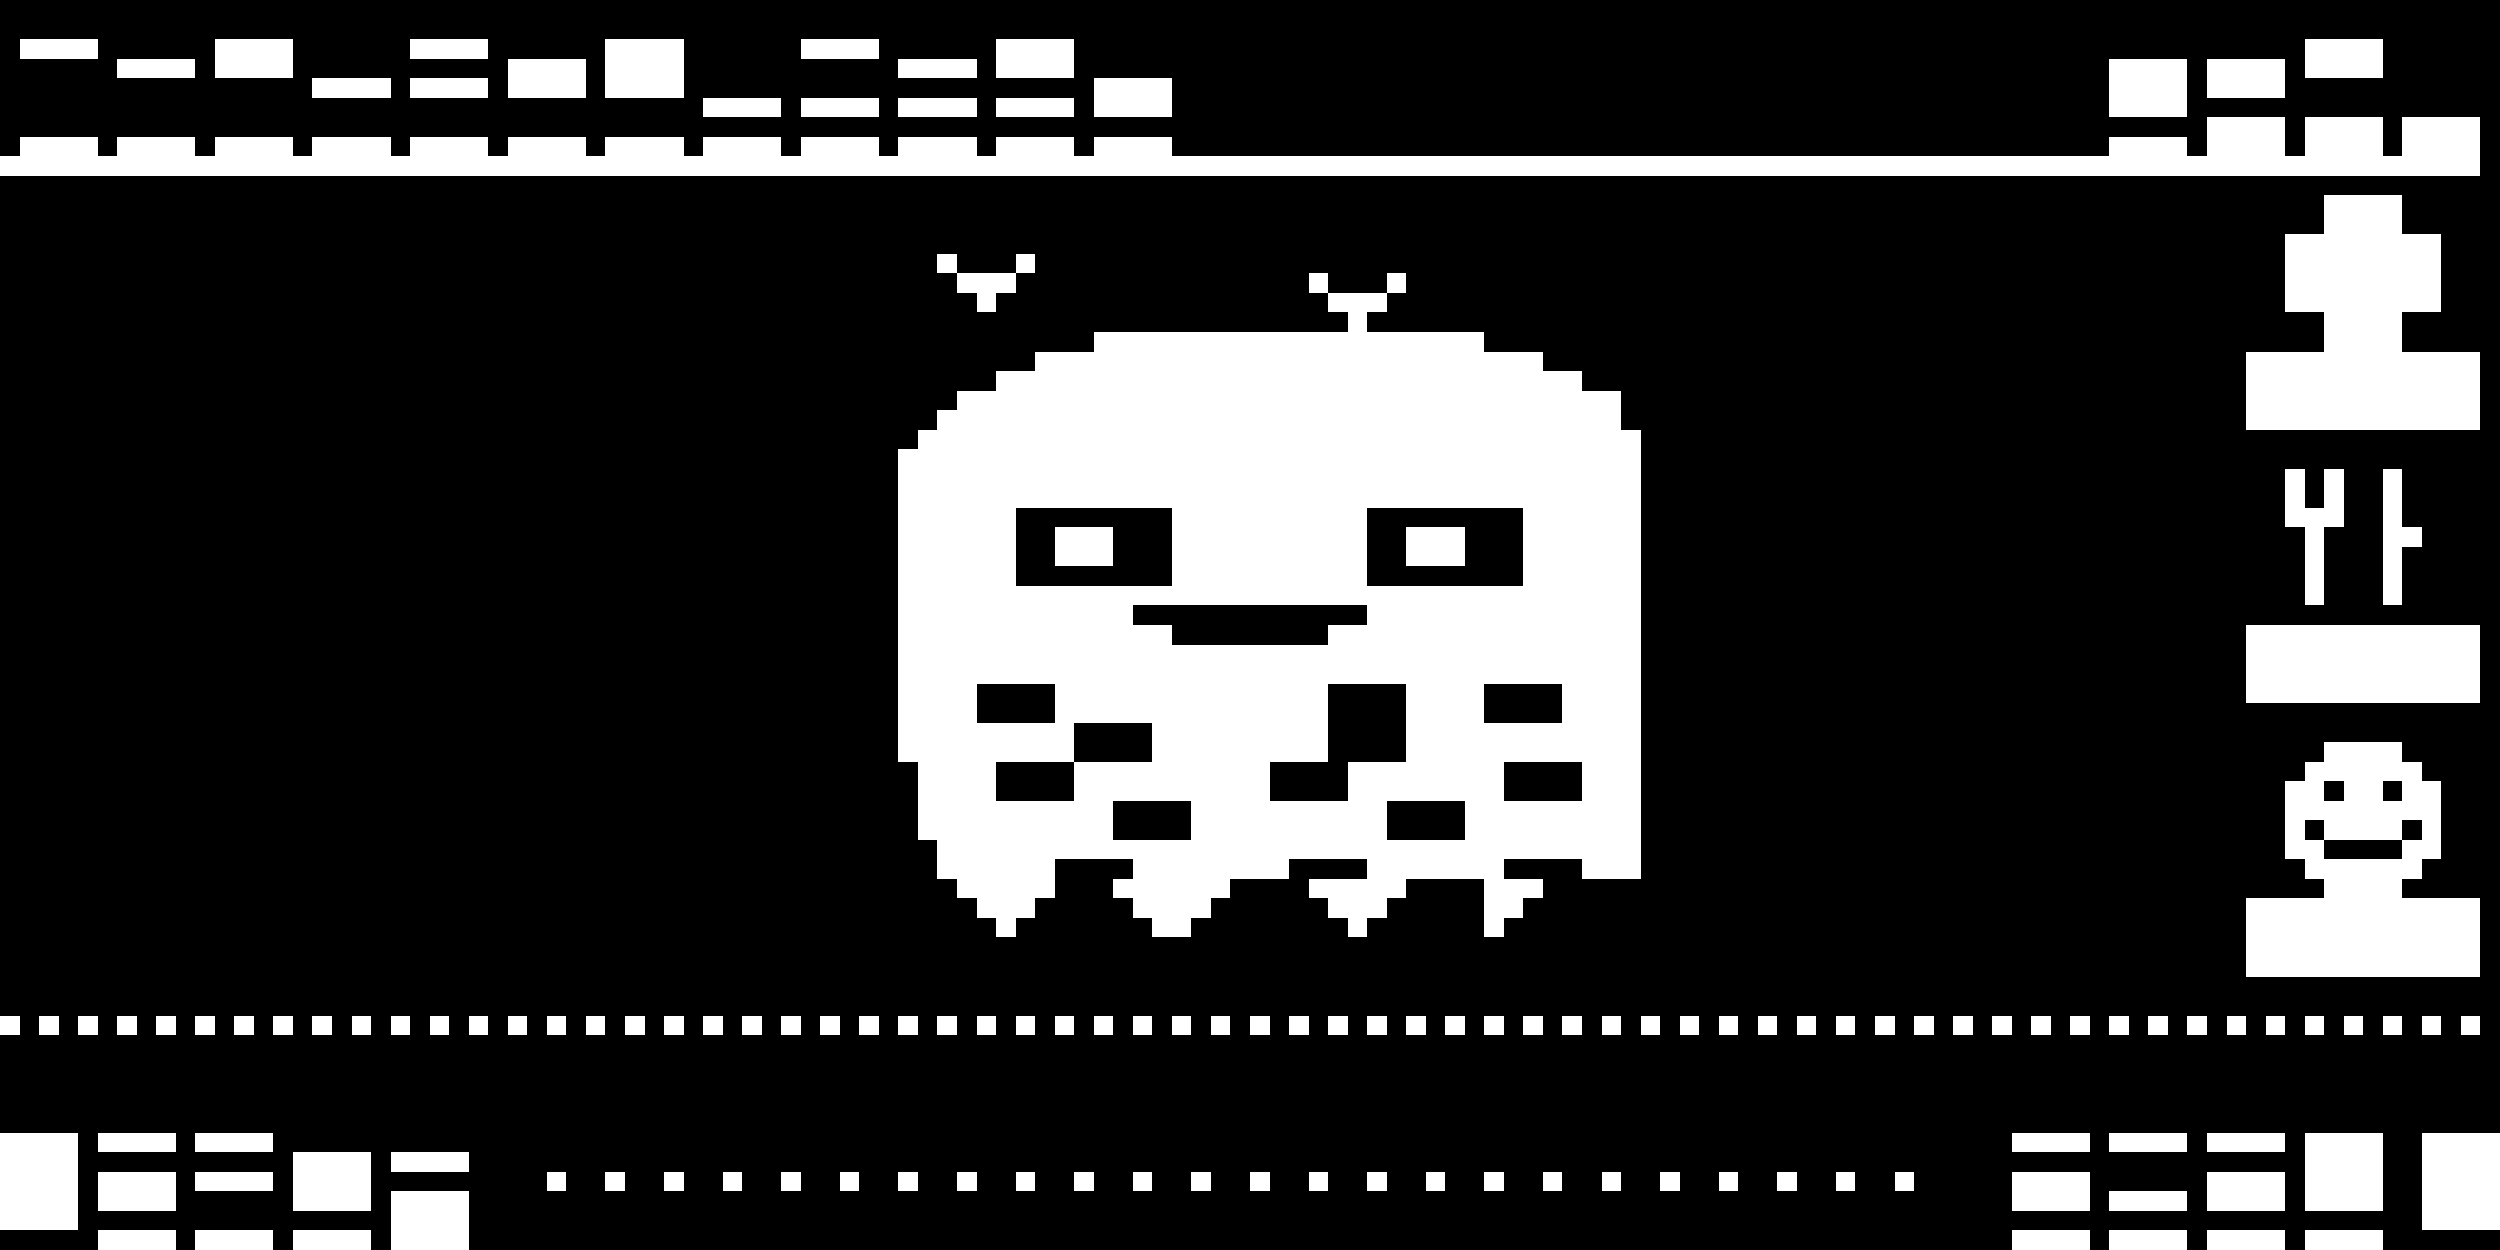
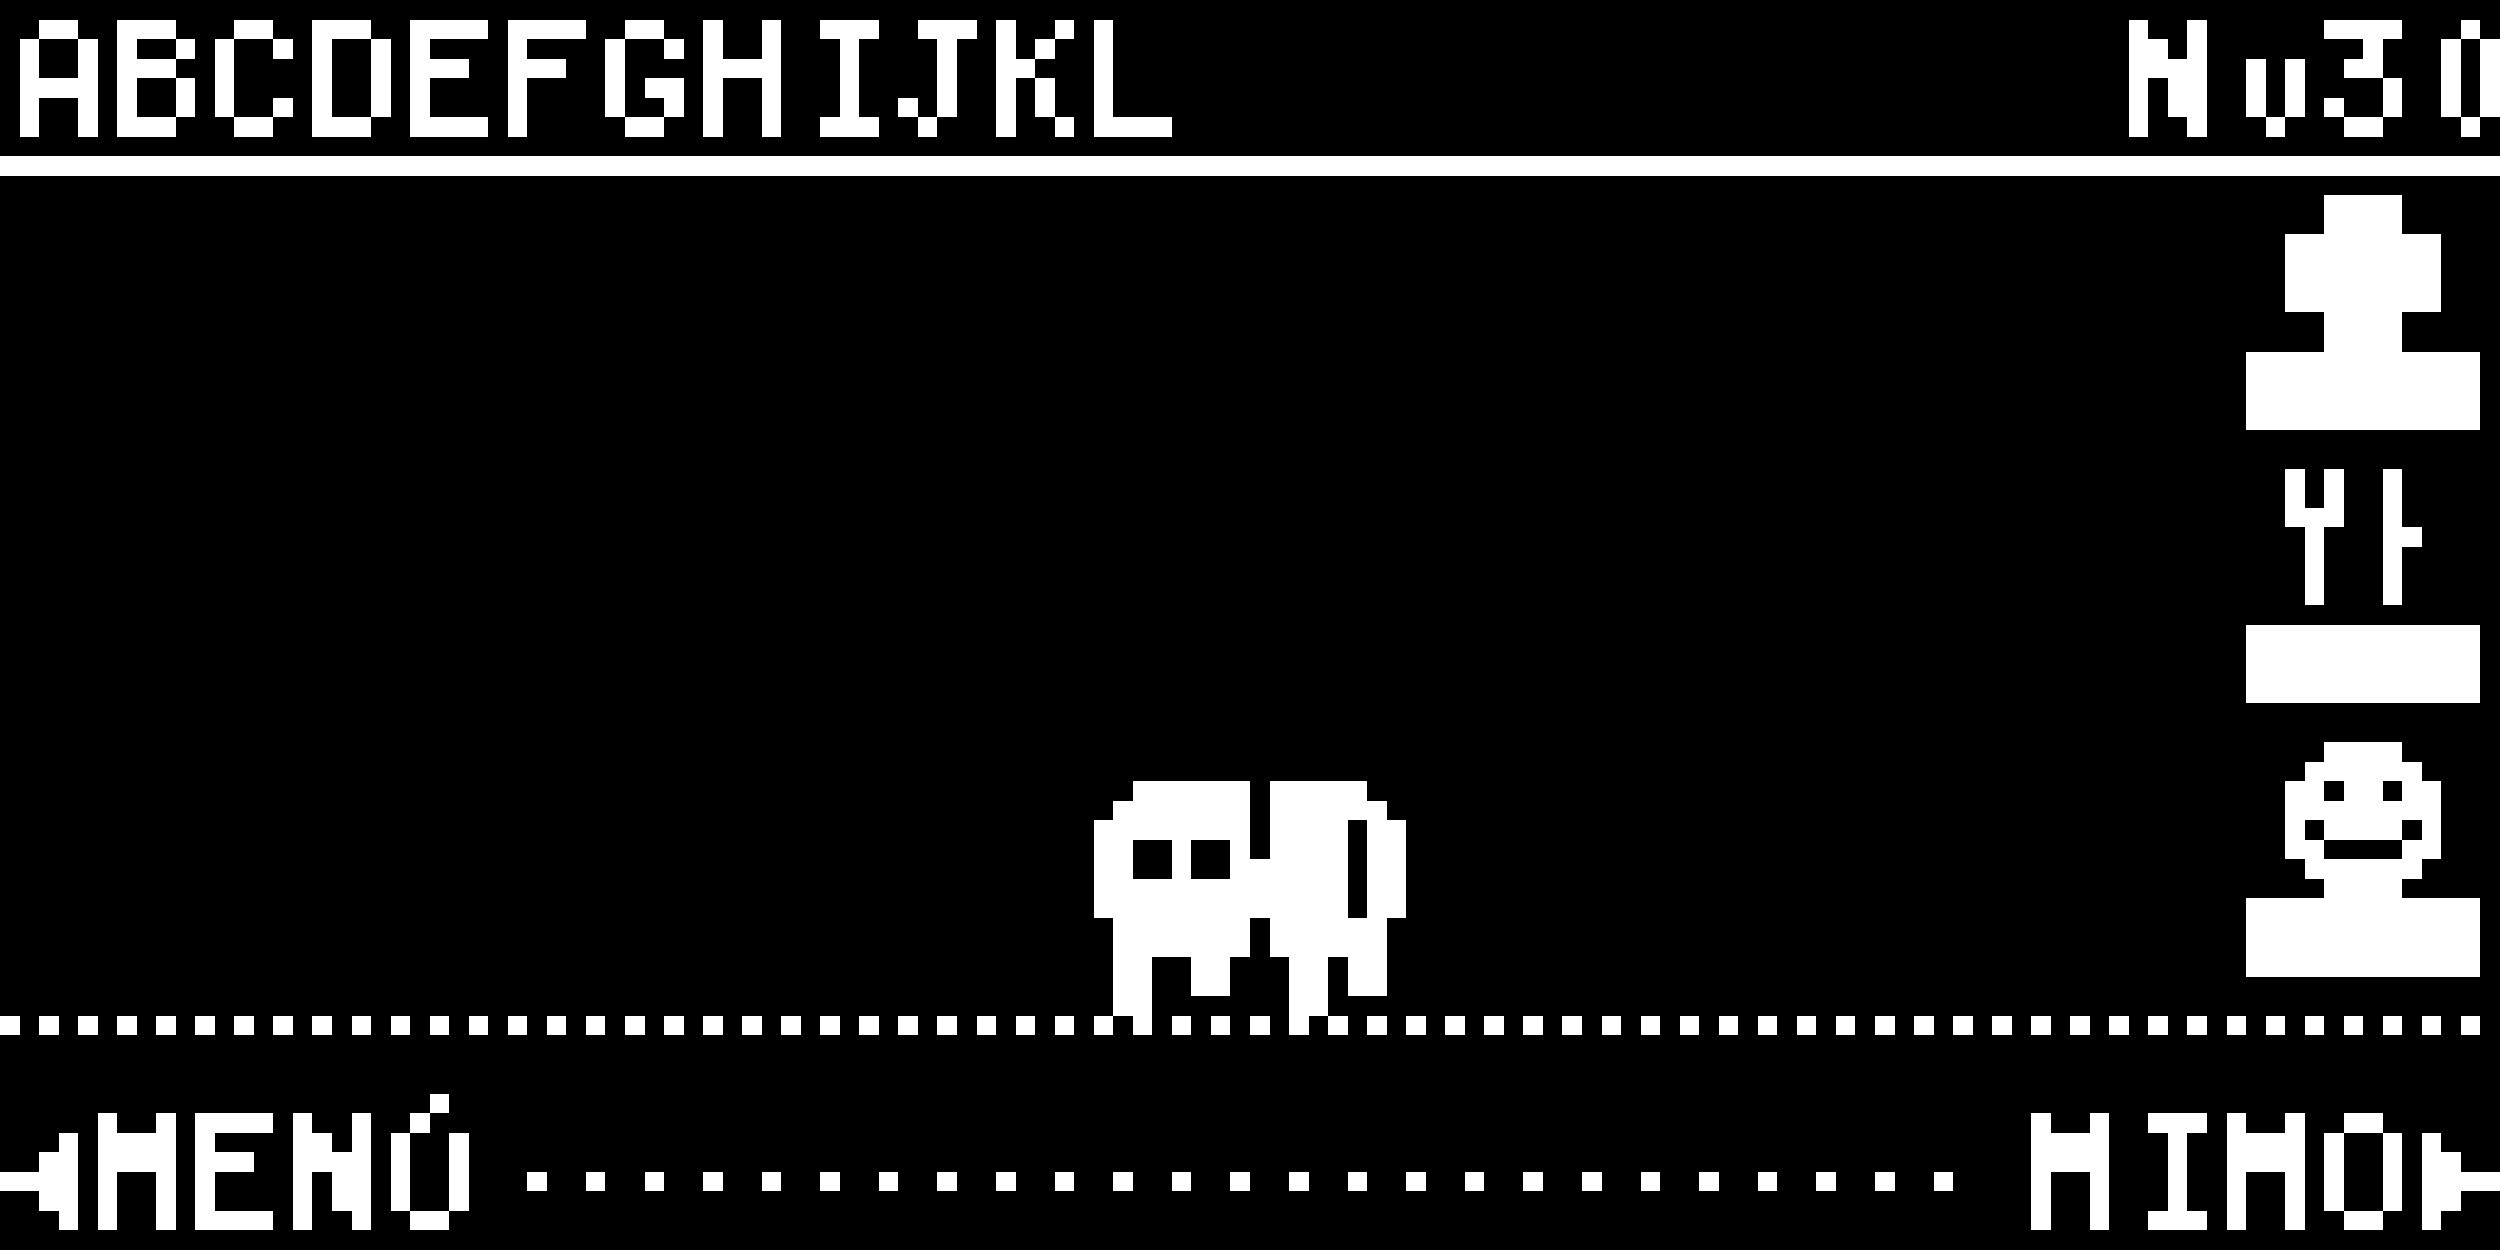
<svg xmlns="http://www.w3.org/2000/svg" viewBox="0 0 128 64" width="128" height="64" shape-rendering="crispEdges">
  <rect width="128" height="64" fill="#000" />
  <g fill="#fff">
-     <rect x="1" y="2" width="4" height="1" />
-     <rect x="11" y="2" width="4" height="1" />
-     <rect x="21" y="2" width="4" height="1" />
-     <rect x="31" y="2" width="4" height="1" />
-     <rect x="41" y="2" width="4" height="1" />
-     <rect x="51" y="2" width="4" height="1" />
-     <rect x="118" y="2" width="4" height="1" />
-     <rect x="6" y="3" width="4" height="1" />
-     <rect x="11" y="3" width="4" height="1" />
-     <rect x="26" y="3" width="4" height="1" />
-     <rect x="31" y="3" width="4" height="1" />
-     <rect x="46" y="3" width="4" height="1" />
-     <rect x="51" y="3" width="4" height="1" />
-     <rect x="108" y="3" width="4" height="1" />
-     <rect x="113" y="3" width="4" height="1" />
-     <rect x="118" y="3" width="4" height="1" />
-     <rect x="16" y="4" width="4" height="1" />
-     <rect x="21" y="4" width="4" height="1" />
-     <rect x="26" y="4" width="4" height="1" />
-     <rect x="31" y="4" width="4" height="1" />
-     <rect x="56" y="4" width="4" height="1" />
-     <rect x="108" y="4" width="4" height="1" />
-     <rect x="113" y="4" width="4" height="1" />
-     <rect x="36" y="5" width="4" height="1" />
-     <rect x="41" y="5" width="4" height="1" />
-     <rect x="46" y="5" width="4" height="1" />
-     <rect x="51" y="5" width="4" height="1" />
-     <rect x="56" y="5" width="4" height="1" />
-     <rect x="108" y="5" width="4" height="1" />
-     <rect x="113" y="6" width="4" height="1" />
-     <rect x="118" y="6" width="4" height="1" />
-     <rect x="123" y="6" width="4" height="1" />
-     <rect x="1" y="7" width="4" height="1" />
-     <rect x="6" y="7" width="4" height="1" />
-     <rect x="11" y="7" width="4" height="1" />
-     <rect x="16" y="7" width="4" height="1" />
-     <rect x="21" y="7" width="4" height="1" />
-     <rect x="26" y="7" width="4" height="1" />
-     <rect x="31" y="7" width="4" height="1" />
-     <rect x="36" y="7" width="4" height="1" />
-     <rect x="41" y="7" width="4" height="1" />
-     <rect x="46" y="7" width="4" height="1" />
-     <rect x="51" y="7" width="4" height="1" />
-     <rect x="56" y="7" width="4" height="1" />
-     <rect x="108" y="7" width="4" height="1" />
-     <rect x="113" y="7" width="4" height="1" />
-     <rect x="118" y="7" width="4" height="1" />
-     <rect x="123" y="7" width="4" height="1" />
-     <rect x="0" y="8" width="127" height="1" />
+     <rect x="2" y="1" width="2" height="1" />
+     <rect x="6" y="1" width="3" height="1" />
+     <rect x="12" y="1" width="2" height="1" />
+     <rect x="16" y="1" width="3" height="1" />
+     <rect x="21" y="1" width="4" height="1" />
+     <rect x="26" y="1" width="4" height="1" />
+     <rect x="32" y="1" width="2" height="1" />
+     <rect x="36" y="1" width="1" height="1" />
+     <rect x="39" y="1" width="1" height="1" />
+     <rect x="42" y="1" width="3" height="1" />
+     <rect x="47" y="1" width="3" height="1" />
+     <rect x="51" y="1" width="1" height="1" />
+     <rect x="54" y="1" width="1" height="1" />
+     <rect x="56" y="1" width="1" height="1" />
+     <rect x="109" y="1" width="1" height="1" />
+     <rect x="112" y="1" width="1" height="1" />
+     <rect x="119" y="1" width="4" height="1" />
+     <rect x="126" y="1" width="1" height="1" />
+     <rect x="1" y="2" width="1" height="1" />
+     <rect x="4" y="2" width="1" height="1" />
+     <rect x="6" y="2" width="1" height="1" />
+     <rect x="9" y="2" width="1" height="1" />
+     <rect x="11" y="2" width="1" height="1" />
+     <rect x="14" y="2" width="1" height="1" />
+     <rect x="16" y="2" width="1" height="1" />
+     <rect x="19" y="2" width="1" height="1" />
+     <rect x="21" y="2" width="1" height="1" />
+     <rect x="26" y="2" width="1" height="1" />
+     <rect x="31" y="2" width="1" height="1" />
+     <rect x="34" y="2" width="1" height="1" />
+     <rect x="36" y="2" width="1" height="1" />
+     <rect x="39" y="2" width="1" height="1" />
+     <rect x="43" y="2" width="1" height="1" />
+     <rect x="48" y="2" width="1" height="1" />
+     <rect x="51" y="2" width="1" height="1" />
+     <rect x="53" y="2" width="1" height="1" />
+     <rect x="56" y="2" width="1" height="1" />
+     <rect x="109" y="2" width="2" height="1" />
+     <rect x="112" y="2" width="1" height="1" />
+     <rect x="121" y="2" width="1" height="1" />
+     <rect x="125" y="2" width="1" height="1" />
+     <rect x="127" y="2" width="1" height="1" />
+     <rect x="1" y="3" width="1" height="1" />
+     <rect x="4" y="3" width="1" height="1" />
+     <rect x="6" y="3" width="3" height="1" />
+     <rect x="11" y="3" width="1" height="1" />
+     <rect x="16" y="3" width="1" height="1" />
+     <rect x="19" y="3" width="1" height="1" />
+     <rect x="21" y="3" width="3" height="1" />
+     <rect x="26" y="3" width="3" height="1" />
+     <rect x="31" y="3" width="1" height="1" />
+     <rect x="36" y="3" width="4" height="1" />
+     <rect x="43" y="3" width="1" height="1" />
+     <rect x="48" y="3" width="1" height="1" />
+     <rect x="51" y="3" width="2" height="1" />
+     <rect x="56" y="3" width="1" height="1" />
+     <rect x="109" y="3" width="4" height="1" />
+     <rect x="115" y="3" width="1" height="1" />
+     <rect x="117" y="3" width="1" height="1" />
+     <rect x="120" y="3" width="2" height="1" />
+     <rect x="125" y="3" width="1" height="1" />
+     <rect x="127" y="3" width="1" height="1" />
+     <rect x="1" y="4" width="4" height="1" />
+     <rect x="6" y="4" width="1" height="1" />
+     <rect x="9" y="4" width="1" height="1" />
+     <rect x="11" y="4" width="1" height="1" />
+     <rect x="16" y="4" width="1" height="1" />
+     <rect x="19" y="4" width="1" height="1" />
+     <rect x="21" y="4" width="1" height="1" />
+     <rect x="26" y="4" width="1" height="1" />
+     <rect x="31" y="4" width="1" height="1" />
+     <rect x="33" y="4" width="2" height="1" />
+     <rect x="36" y="4" width="1" height="1" />
+     <rect x="39" y="4" width="1" height="1" />
+     <rect x="43" y="4" width="1" height="1" />
+     <rect x="48" y="4" width="1" height="1" />
+     <rect x="51" y="4" width="1" height="1" />
+     <rect x="53" y="4" width="1" height="1" />
+     <rect x="56" y="4" width="1" height="1" />
+     <rect x="109" y="4" width="1" height="1" />
+     <rect x="111" y="4" width="2" height="1" />
+     <rect x="115" y="4" width="1" height="1" />
+     <rect x="117" y="4" width="1" height="1" />
+     <rect x="122" y="4" width="1" height="1" />
+     <rect x="125" y="4" width="1" height="1" />
+     <rect x="127" y="4" width="1" height="1" />
+     <rect x="1" y="5" width="1" height="1" />
+     <rect x="4" y="5" width="1" height="1" />
+     <rect x="6" y="5" width="1" height="1" />
+     <rect x="9" y="5" width="1" height="1" />
+     <rect x="11" y="5" width="1" height="1" />
+     <rect x="14" y="5" width="1" height="1" />
+     <rect x="16" y="5" width="1" height="1" />
+     <rect x="19" y="5" width="1" height="1" />
+     <rect x="21" y="5" width="1" height="1" />
+     <rect x="26" y="5" width="1" height="1" />
+     <rect x="31" y="5" width="1" height="1" />
+     <rect x="34" y="5" width="1" height="1" />
+     <rect x="36" y="5" width="1" height="1" />
+     <rect x="39" y="5" width="1" height="1" />
+     <rect x="43" y="5" width="1" height="1" />
+     <rect x="46" y="5" width="1" height="1" />
+     <rect x="48" y="5" width="1" height="1" />
+     <rect x="51" y="5" width="1" height="1" />
+     <rect x="53" y="5" width="1" height="1" />
+     <rect x="56" y="5" width="1" height="1" />
+     <rect x="109" y="5" width="1" height="1" />
+     <rect x="111" y="5" width="2" height="1" />
+     <rect x="115" y="5" width="1" height="1" />
+     <rect x="117" y="5" width="1" height="1" />
+     <rect x="119" y="5" width="1" height="1" />
+     <rect x="122" y="5" width="1" height="1" />
+     <rect x="125" y="5" width="1" height="1" />
+     <rect x="127" y="5" width="1" height="1" />
+     <rect x="1" y="6" width="1" height="1" />
+     <rect x="4" y="6" width="1" height="1" />
+     <rect x="6" y="6" width="3" height="1" />
+     <rect x="12" y="6" width="2" height="1" />
+     <rect x="16" y="6" width="3" height="1" />
+     <rect x="21" y="6" width="4" height="1" />
+     <rect x="26" y="6" width="1" height="1" />
+     <rect x="32" y="6" width="2" height="1" />
+     <rect x="36" y="6" width="1" height="1" />
+     <rect x="39" y="6" width="1" height="1" />
+     <rect x="42" y="6" width="3" height="1" />
+     <rect x="47" y="6" width="1" height="1" />
+     <rect x="51" y="6" width="1" height="1" />
+     <rect x="54" y="6" width="1" height="1" />
+     <rect x="56" y="6" width="4" height="1" />
+     <rect x="109" y="6" width="1" height="1" />
+     <rect x="112" y="6" width="1" height="1" />
+     <rect x="116" y="6" width="1" height="1" />
+     <rect x="120" y="6" width="2" height="1" />
+     <rect x="126" y="6" width="1" height="1" />
+     <rect x="0" y="8" width="128" height="1" />
    <rect x="119" y="10" width="4" height="1" />
    <rect x="119" y="11" width="4" height="1" />
    <rect x="117" y="12" width="8" height="1" />
-     <rect x="48" y="13" width="1" height="1" />
-     <rect x="52" y="13" width="1" height="1" />
    <rect x="117" y="13" width="8" height="1" />
-     <rect x="49" y="14" width="3" height="1" />
-     <rect x="67" y="14" width="1" height="1" />
-     <rect x="71" y="14" width="1" height="1" />
    <rect x="117" y="14" width="8" height="1" />
-     <rect x="50" y="15" width="1" height="1" />
-     <rect x="68" y="15" width="3" height="1" />
    <rect x="117" y="15" width="8" height="1" />
-     <rect x="69" y="16" width="1" height="1" />
    <rect x="119" y="16" width="4" height="1" />
-     <rect x="56" y="17" width="20" height="1" />
    <rect x="119" y="17" width="4" height="1" />
-     <rect x="53" y="18" width="26" height="1" />
    <rect x="115" y="18" width="12" height="1" />
-     <rect x="51" y="19" width="30" height="1" />
    <rect x="115" y="19" width="12" height="1" />
-     <rect x="49" y="20" width="34" height="1" />
    <rect x="115" y="20" width="12" height="1" />
-     <rect x="48" y="21" width="35" height="1" />
    <rect x="115" y="21" width="12" height="1" />
-     <rect x="47" y="22" width="37" height="1" />
-     <rect x="46" y="23" width="38" height="1" />
-     <rect x="46" y="24" width="38" height="1" />
    <rect x="117" y="24" width="1" height="1" />
    <rect x="119" y="24" width="1" height="1" />
    <rect x="122" y="24" width="1" height="1" />
-     <rect x="46" y="25" width="38" height="1" />
    <rect x="117" y="25" width="1" height="1" />
    <rect x="119" y="25" width="1" height="1" />
    <rect x="122" y="25" width="1" height="1" />
-     <rect x="46" y="26" width="6" height="1" />
-     <rect x="60" y="26" width="10" height="1" />
-     <rect x="78" y="26" width="6" height="1" />
    <rect x="117" y="26" width="3" height="1" />
    <rect x="122" y="26" width="1" height="1" />
-     <rect x="46" y="27" width="6" height="1" />
-     <rect x="54" y="27" width="3" height="1" />
-     <rect x="60" y="27" width="10" height="1" />
-     <rect x="72" y="27" width="3" height="1" />
-     <rect x="78" y="27" width="6" height="1" />
    <rect x="118" y="27" width="1" height="1" />
    <rect x="122" y="27" width="2" height="1" />
-     <rect x="46" y="28" width="6" height="1" />
-     <rect x="54" y="28" width="3" height="1" />
-     <rect x="60" y="28" width="10" height="1" />
-     <rect x="72" y="28" width="3" height="1" />
-     <rect x="78" y="28" width="6" height="1" />
    <rect x="118" y="28" width="1" height="1" />
    <rect x="122" y="28" width="1" height="1" />
-     <rect x="46" y="29" width="6" height="1" />
-     <rect x="60" y="29" width="10" height="1" />
-     <rect x="78" y="29" width="6" height="1" />
    <rect x="118" y="29" width="1" height="1" />
    <rect x="122" y="29" width="1" height="1" />
-     <rect x="46" y="30" width="38" height="1" />
    <rect x="118" y="30" width="1" height="1" />
    <rect x="122" y="30" width="1" height="1" />
-     <rect x="46" y="31" width="12" height="1" />
-     <rect x="70" y="31" width="14" height="1" />
-     <rect x="46" y="32" width="14" height="1" />
-     <rect x="68" y="32" width="16" height="1" />
    <rect x="115" y="32" width="12" height="1" />
-     <rect x="46" y="33" width="38" height="1" />
    <rect x="115" y="33" width="12" height="1" />
-     <rect x="46" y="34" width="38" height="1" />
    <rect x="115" y="34" width="12" height="1" />
-     <rect x="46" y="35" width="4" height="1" />
-     <rect x="54" y="35" width="14" height="1" />
-     <rect x="72" y="35" width="4" height="1" />
-     <rect x="80" y="35" width="4" height="1" />
    <rect x="115" y="35" width="12" height="1" />
-     <rect x="46" y="36" width="4" height="1" />
-     <rect x="54" y="36" width="14" height="1" />
-     <rect x="72" y="36" width="4" height="1" />
-     <rect x="80" y="36" width="4" height="1" />
-     <rect x="46" y="37" width="9" height="1" />
-     <rect x="59" y="37" width="9" height="1" />
-     <rect x="72" y="37" width="12" height="1" />
-     <rect x="46" y="38" width="9" height="1" />
-     <rect x="59" y="38" width="9" height="1" />
-     <rect x="72" y="38" width="12" height="1" />
    <rect x="119" y="38" width="4" height="1" />
-     <rect x="47" y="39" width="4" height="1" />
-     <rect x="55" y="39" width="10" height="1" />
-     <rect x="69" y="39" width="8" height="1" />
-     <rect x="81" y="39" width="3" height="1" />
    <rect x="118" y="39" width="6" height="1" />
-     <rect x="47" y="40" width="4" height="1" />
-     <rect x="55" y="40" width="10" height="1" />
-     <rect x="69" y="40" width="8" height="1" />
-     <rect x="81" y="40" width="3" height="1" />
+     <rect x="58" y="40" width="6" height="1" />
+     <rect x="65" y="40" width="5" height="1" />
    <rect x="117" y="40" width="2" height="1" />
    <rect x="120" y="40" width="2" height="1" />
    <rect x="123" y="40" width="2" height="1" />
-     <rect x="47" y="41" width="10" height="1" />
-     <rect x="61" y="41" width="10" height="1" />
-     <rect x="75" y="41" width="9" height="1" />
+     <rect x="57" y="41" width="7" height="1" />
+     <rect x="65" y="41" width="6" height="1" />
    <rect x="117" y="41" width="8" height="1" />
-     <rect x="47" y="42" width="10" height="1" />
-     <rect x="61" y="42" width="10" height="1" />
-     <rect x="75" y="42" width="9" height="1" />
+     <rect x="56" y="42" width="8" height="1" />
+     <rect x="65" y="42" width="4" height="1" />
+     <rect x="70" y="42" width="2" height="1" />
    <rect x="117" y="42" width="1" height="1" />
    <rect x="119" y="42" width="4" height="1" />
    <rect x="124" y="42" width="1" height="1" />
-     <rect x="48" y="43" width="36" height="1" />
+     <rect x="56" y="43" width="2" height="1" />
+     <rect x="60" y="43" width="1" height="1" />
+     <rect x="63" y="43" width="1" height="1" />
+     <rect x="65" y="43" width="4" height="1" />
+     <rect x="70" y="43" width="2" height="1" />
    <rect x="117" y="43" width="2" height="1" />
    <rect x="123" y="43" width="2" height="1" />
-     <rect x="48" y="44" width="6" height="1" />
-     <rect x="58" y="44" width="8" height="1" />
-     <rect x="70" y="44" width="7" height="1" />
-     <rect x="81" y="44" width="3" height="1" />
+     <rect x="56" y="44" width="2" height="1" />
+     <rect x="60" y="44" width="1" height="1" />
+     <rect x="63" y="44" width="6" height="1" />
+     <rect x="70" y="44" width="2" height="1" />
    <rect x="118" y="44" width="6" height="1" />
-     <rect x="49" y="45" width="5" height="1" />
-     <rect x="57" y="45" width="6" height="1" />
-     <rect x="67" y="45" width="5" height="1" />
-     <rect x="76" y="45" width="3" height="1" />
+     <rect x="56" y="45" width="13" height="1" />
+     <rect x="70" y="45" width="2" height="1" />
    <rect x="119" y="45" width="4" height="1" />
-     <rect x="50" y="46" width="3" height="1" />
-     <rect x="58" y="46" width="4" height="1" />
-     <rect x="68" y="46" width="3" height="1" />
-     <rect x="76" y="46" width="2" height="1" />
+     <rect x="56" y="46" width="13" height="1" />
+     <rect x="70" y="46" width="2" height="1" />
    <rect x="115" y="46" width="12" height="1" />
-     <rect x="51" y="47" width="1" height="1" />
-     <rect x="59" y="47" width="2" height="1" />
-     <rect x="69" y="47" width="1" height="1" />
-     <rect x="76" y="47" width="1" height="1" />
+     <rect x="57" y="47" width="7" height="1" />
+     <rect x="65" y="47" width="6" height="1" />
    <rect x="115" y="47" width="12" height="1" />
+     <rect x="57" y="48" width="7" height="1" />
+     <rect x="65" y="48" width="6" height="1" />
    <rect x="115" y="48" width="12" height="1" />
+     <rect x="57" y="49" width="2" height="1" />
+     <rect x="61" y="49" width="2" height="1" />
+     <rect x="66" y="49" width="2" height="1" />
+     <rect x="69" y="49" width="2" height="1" />
    <rect x="115" y="49" width="12" height="1" />
+     <rect x="57" y="50" width="2" height="1" />
+     <rect x="61" y="50" width="2" height="1" />
+     <rect x="66" y="50" width="2" height="1" />
+     <rect x="69" y="50" width="2" height="1" />
+     <rect x="57" y="51" width="2" height="1" />
+     <rect x="66" y="51" width="2" height="1" />
    <rect x="0" y="52" width="1" height="1" />
    <rect x="2" y="52" width="1" height="1" />
    <rect x="4" y="52" width="1" height="1" />
    <rect x="6" y="52" width="1" height="1" />
    <rect x="8" y="52" width="1" height="1" />
    <rect x="10" y="52" width="1" height="1" />
    <rect x="12" y="52" width="1" height="1" />
    <rect x="14" y="52" width="1" height="1" />
    <rect x="16" y="52" width="1" height="1" />
    <rect x="18" y="52" width="1" height="1" />
    <rect x="20" y="52" width="1" height="1" />
    <rect x="22" y="52" width="1" height="1" />
    <rect x="24" y="52" width="1" height="1" />
    <rect x="26" y="52" width="1" height="1" />
    <rect x="28" y="52" width="1" height="1" />
    <rect x="30" y="52" width="1" height="1" />
    <rect x="32" y="52" width="1" height="1" />
    <rect x="34" y="52" width="1" height="1" />
    <rect x="36" y="52" width="1" height="1" />
    <rect x="38" y="52" width="1" height="1" />
    <rect x="40" y="52" width="1" height="1" />
    <rect x="42" y="52" width="1" height="1" />
    <rect x="44" y="52" width="1" height="1" />
    <rect x="46" y="52" width="1" height="1" />
    <rect x="48" y="52" width="1" height="1" />
    <rect x="50" y="52" width="1" height="1" />
    <rect x="52" y="52" width="1" height="1" />
    <rect x="54" y="52" width="1" height="1" />
    <rect x="56" y="52" width="1" height="1" />
    <rect x="58" y="52" width="1" height="1" />
    <rect x="60" y="52" width="1" height="1" />
    <rect x="62" y="52" width="1" height="1" />
    <rect x="64" y="52" width="1" height="1" />
    <rect x="66" y="52" width="1" height="1" />
    <rect x="68" y="52" width="1" height="1" />
    <rect x="70" y="52" width="1" height="1" />
    <rect x="72" y="52" width="1" height="1" />
    <rect x="74" y="52" width="1" height="1" />
    <rect x="76" y="52" width="1" height="1" />
    <rect x="78" y="52" width="1" height="1" />
    <rect x="80" y="52" width="1" height="1" />
    <rect x="82" y="52" width="1" height="1" />
    <rect x="84" y="52" width="1" height="1" />
    <rect x="86" y="52" width="1" height="1" />
    <rect x="88" y="52" width="1" height="1" />
    <rect x="90" y="52" width="1" height="1" />
    <rect x="92" y="52" width="1" height="1" />
    <rect x="94" y="52" width="1" height="1" />
    <rect x="96" y="52" width="1" height="1" />
    <rect x="98" y="52" width="1" height="1" />
    <rect x="100" y="52" width="1" height="1" />
    <rect x="102" y="52" width="1" height="1" />
    <rect x="104" y="52" width="1" height="1" />
    <rect x="106" y="52" width="1" height="1" />
    <rect x="108" y="52" width="1" height="1" />
    <rect x="110" y="52" width="1" height="1" />
    <rect x="112" y="52" width="1" height="1" />
    <rect x="114" y="52" width="1" height="1" />
    <rect x="116" y="52" width="1" height="1" />
    <rect x="118" y="52" width="1" height="1" />
    <rect x="120" y="52" width="1" height="1" />
    <rect x="122" y="52" width="1" height="1" />
    <rect x="124" y="52" width="1" height="1" />
    <rect x="126" y="52" width="1" height="1" />
-     <rect x="0" y="58" width="4" height="1" />
+     <rect x="22" y="56" width="1" height="1" />
+     <rect x="5" y="57" width="1" height="1" />
+     <rect x="8" y="57" width="1" height="1" />
+     <rect x="10" y="57" width="4" height="1" />
+     <rect x="15" y="57" width="1" height="1" />
+     <rect x="18" y="57" width="1" height="1" />
+     <rect x="21" y="57" width="1" height="1" />
+     <rect x="104" y="57" width="1" height="1" />
+     <rect x="107" y="57" width="1" height="1" />
+     <rect x="110" y="57" width="3" height="1" />
+     <rect x="114" y="57" width="1" height="1" />
+     <rect x="117" y="57" width="1" height="1" />
+     <rect x="120" y="57" width="2" height="1" />
+     <rect x="3" y="58" width="1" height="1" />
    <rect x="5" y="58" width="4" height="1" />
-     <rect x="10" y="58" width="4" height="1" />
-     <rect x="103" y="58" width="4" height="1" />
-     <rect x="108" y="58" width="4" height="1" />
-     <rect x="113" y="58" width="4" height="1" />
-     <rect x="118" y="58" width="4" height="1" />
-     <rect x="124" y="58" width="4" height="1" />
-     <rect x="0" y="59" width="4" height="1" />
+     <rect x="10" y="58" width="1" height="1" />
+     <rect x="15" y="58" width="2" height="1" />
+     <rect x="18" y="58" width="1" height="1" />
+     <rect x="20" y="58" width="1" height="1" />
+     <rect x="23" y="58" width="1" height="1" />
+     <rect x="104" y="58" width="4" height="1" />
+     <rect x="111" y="58" width="1" height="1" />
+     <rect x="114" y="58" width="4" height="1" />
+     <rect x="119" y="58" width="1" height="1" />
+     <rect x="122" y="58" width="1" height="1" />
+     <rect x="124" y="58" width="1" height="1" />
+     <rect x="2" y="59" width="2" height="1" />
+     <rect x="5" y="59" width="4" height="1" />
+     <rect x="10" y="59" width="3" height="1" />
    <rect x="15" y="59" width="4" height="1" />
-     <rect x="20" y="59" width="4" height="1" />
-     <rect x="118" y="59" width="4" height="1" />
-     <rect x="124" y="59" width="4" height="1" />
+     <rect x="20" y="59" width="1" height="1" />
+     <rect x="23" y="59" width="1" height="1" />
+     <rect x="104" y="59" width="4" height="1" />
+     <rect x="111" y="59" width="1" height="1" />
+     <rect x="114" y="59" width="4" height="1" />
+     <rect x="119" y="59" width="1" height="1" />
+     <rect x="122" y="59" width="1" height="1" />
+     <rect x="124" y="59" width="2" height="1" />
    <rect x="0" y="60" width="4" height="1" />
-     <rect x="5" y="60" width="4" height="1" />
-     <rect x="10" y="60" width="4" height="1" />
-     <rect x="15" y="60" width="4" height="1" />
-     <rect x="28" y="60" width="1" height="1" />
-     <rect x="31" y="60" width="1" height="1" />
-     <rect x="34" y="60" width="1" height="1" />
-     <rect x="37" y="60" width="1" height="1" />
-     <rect x="40" y="60" width="1" height="1" />
-     <rect x="43" y="60" width="1" height="1" />
-     <rect x="46" y="60" width="1" height="1" />
-     <rect x="49" y="60" width="1" height="1" />
-     <rect x="52" y="60" width="1" height="1" />
-     <rect x="55" y="60" width="1" height="1" />
-     <rect x="58" y="60" width="1" height="1" />
-     <rect x="61" y="60" width="1" height="1" />
-     <rect x="64" y="60" width="1" height="1" />
-     <rect x="67" y="60" width="1" height="1" />
-     <rect x="70" y="60" width="1" height="1" />
-     <rect x="73" y="60" width="1" height="1" />
-     <rect x="76" y="60" width="1" height="1" />
-     <rect x="79" y="60" width="1" height="1" />
-     <rect x="82" y="60" width="1" height="1" />
-     <rect x="85" y="60" width="1" height="1" />
-     <rect x="88" y="60" width="1" height="1" />
-     <rect x="91" y="60" width="1" height="1" />
-     <rect x="94" y="60" width="1" height="1" />
-     <rect x="97" y="60" width="1" height="1" />
-     <rect x="103" y="60" width="4" height="1" />
-     <rect x="113" y="60" width="4" height="1" />
-     <rect x="118" y="60" width="4" height="1" />
+     <rect x="5" y="60" width="1" height="1" />
+     <rect x="8" y="60" width="1" height="1" />
+     <rect x="10" y="60" width="1" height="1" />
+     <rect x="15" y="60" width="1" height="1" />
+     <rect x="17" y="60" width="2" height="1" />
+     <rect x="20" y="60" width="1" height="1" />
+     <rect x="23" y="60" width="1" height="1" />
+     <rect x="27" y="60" width="1" height="1" />
+     <rect x="30" y="60" width="1" height="1" />
+     <rect x="33" y="60" width="1" height="1" />
+     <rect x="36" y="60" width="1" height="1" />
+     <rect x="39" y="60" width="1" height="1" />
+     <rect x="42" y="60" width="1" height="1" />
+     <rect x="45" y="60" width="1" height="1" />
+     <rect x="48" y="60" width="1" height="1" />
+     <rect x="51" y="60" width="1" height="1" />
+     <rect x="54" y="60" width="1" height="1" />
+     <rect x="57" y="60" width="1" height="1" />
+     <rect x="60" y="60" width="1" height="1" />
+     <rect x="63" y="60" width="1" height="1" />
+     <rect x="66" y="60" width="1" height="1" />
+     <rect x="69" y="60" width="1" height="1" />
+     <rect x="72" y="60" width="1" height="1" />
+     <rect x="75" y="60" width="1" height="1" />
+     <rect x="78" y="60" width="1" height="1" />
+     <rect x="81" y="60" width="1" height="1" />
+     <rect x="84" y="60" width="1" height="1" />
+     <rect x="87" y="60" width="1" height="1" />
+     <rect x="90" y="60" width="1" height="1" />
+     <rect x="93" y="60" width="1" height="1" />
+     <rect x="96" y="60" width="1" height="1" />
+     <rect x="99" y="60" width="1" height="1" />
+     <rect x="104" y="60" width="1" height="1" />
+     <rect x="107" y="60" width="1" height="1" />
+     <rect x="111" y="60" width="1" height="1" />
+     <rect x="114" y="60" width="1" height="1" />
+     <rect x="117" y="60" width="1" height="1" />
+     <rect x="119" y="60" width="1" height="1" />
+     <rect x="122" y="60" width="1" height="1" />
    <rect x="124" y="60" width="4" height="1" />
-     <rect x="0" y="61" width="4" height="1" />
-     <rect x="5" y="61" width="4" height="1" />
-     <rect x="15" y="61" width="4" height="1" />
-     <rect x="20" y="61" width="4" height="1" />
-     <rect x="103" y="61" width="4" height="1" />
-     <rect x="108" y="61" width="4" height="1" />
-     <rect x="113" y="61" width="4" height="1" />
-     <rect x="118" y="61" width="4" height="1" />
-     <rect x="124" y="61" width="4" height="1" />
-     <rect x="0" y="62" width="4" height="1" />
-     <rect x="20" y="62" width="4" height="1" />
-     <rect x="124" y="62" width="4" height="1" />
-     <rect x="5" y="63" width="4" height="1" />
-     <rect x="10" y="63" width="4" height="1" />
-     <rect x="15" y="63" width="4" height="1" />
-     <rect x="20" y="63" width="4" height="1" />
-     <rect x="103" y="63" width="4" height="1" />
-     <rect x="108" y="63" width="4" height="1" />
-     <rect x="113" y="63" width="4" height="1" />
-     <rect x="118" y="63" width="4" height="1" />
+     <rect x="2" y="61" width="2" height="1" />
+     <rect x="5" y="61" width="1" height="1" />
+     <rect x="8" y="61" width="1" height="1" />
+     <rect x="10" y="61" width="1" height="1" />
+     <rect x="15" y="61" width="1" height="1" />
+     <rect x="17" y="61" width="2" height="1" />
+     <rect x="20" y="61" width="1" height="1" />
+     <rect x="23" y="61" width="1" height="1" />
+     <rect x="104" y="61" width="1" height="1" />
+     <rect x="107" y="61" width="1" height="1" />
+     <rect x="111" y="61" width="1" height="1" />
+     <rect x="114" y="61" width="1" height="1" />
+     <rect x="117" y="61" width="1" height="1" />
+     <rect x="119" y="61" width="1" height="1" />
+     <rect x="122" y="61" width="1" height="1" />
+     <rect x="124" y="61" width="2" height="1" />
+     <rect x="3" y="62" width="1" height="1" />
+     <rect x="5" y="62" width="1" height="1" />
+     <rect x="8" y="62" width="1" height="1" />
+     <rect x="10" y="62" width="4" height="1" />
+     <rect x="15" y="62" width="1" height="1" />
+     <rect x="18" y="62" width="1" height="1" />
+     <rect x="21" y="62" width="2" height="1" />
+     <rect x="104" y="62" width="1" height="1" />
+     <rect x="107" y="62" width="1" height="1" />
+     <rect x="110" y="62" width="3" height="1" />
+     <rect x="114" y="62" width="1" height="1" />
+     <rect x="117" y="62" width="1" height="1" />
+     <rect x="120" y="62" width="2" height="1" />
+     <rect x="124" y="62" width="1" height="1" />
  </g>
</svg>
